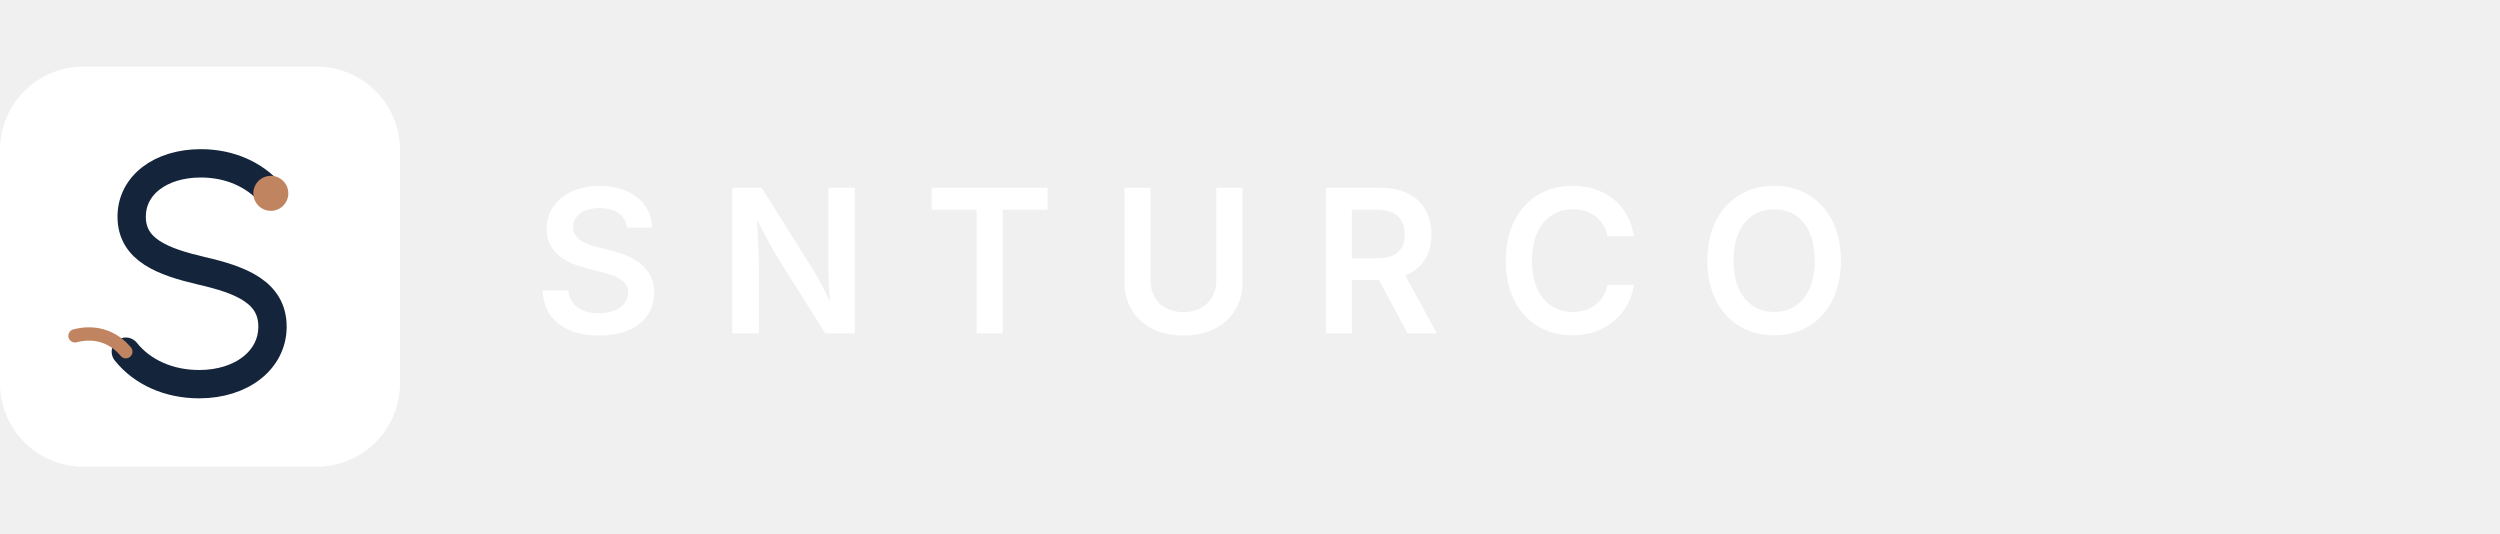
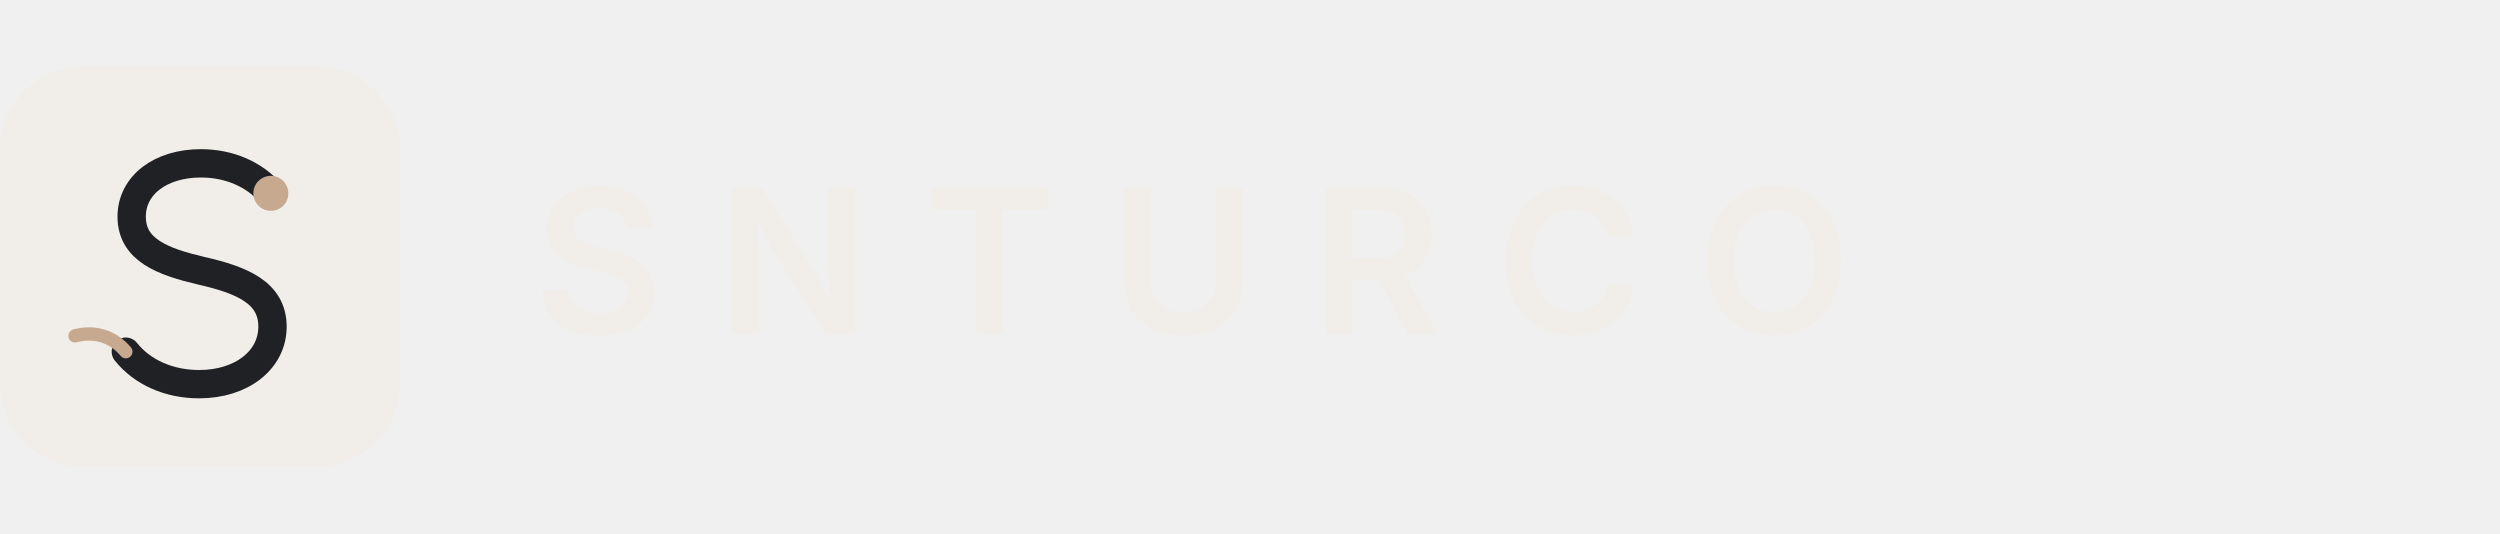
<svg xmlns="http://www.w3.org/2000/svg" viewBox="0 0 300 64">
  <g transform="translate(0,8)">
-     <rect width="48" height="48" rx="10" fill="#ffffff" />
-     <path d="M32.5 15.2c-2-2.3-5-3.6-8.4-3.6-4.8 0-8.3 2.6-8.3 6.4 0 4 3.7 5.4 8.4 6.5 4.8 1.1 8.5 2.6 8.5 6.7 0 4-3.7 6.9-8.8 6.9-3.6 0-6.8-1.4-8.8-3.9" fill="none" stroke="#14243b" stroke-width="3.4" stroke-linecap="round" />
-     <path d="M15.1 34.2c-1.6-1.9-3.8-2.5-6.1-1.9" fill="none" stroke="#c08560" stroke-width="1.6" stroke-linecap="round" />
-     <circle cx="32.5" cy="15.2" r="2.1" fill="#c08560" />
+     <rect width="48" height="48" rx="10" fill="#F1EEE9" />
+     <path d="M32.5 15.2c-2-2.3-5-3.6-8.4-3.6-4.8 0-8.3 2.6-8.3 6.4 0 4 3.7 5.4 8.4 6.5 4.8 1.1 8.5 2.6 8.5 6.7 0 4-3.7 6.9-8.8 6.9-3.6 0-6.8-1.4-8.8-3.9" fill="none" stroke="#202124" stroke-width="3.4" stroke-linecap="round" />
+     <path d="M15.1 34.2c-1.6-1.9-3.8-2.5-6.1-1.9" fill="none" stroke="#C6A98E" stroke-width="1.6" stroke-linecap="round" />
+     <circle cx="32.5" cy="15.2" r="2.1" fill="#C6A98E" />
  </g>
-   <text x="64" y="40" font-family="Inter, Helvetica, Arial, sans-serif" font-size="24" font-weight="600" letter-spacing="6.5" fill="#ffffff">SNTURCO</text>
+   <text x="64" y="40" font-family="Inter, Helvetica, Arial, sans-serif" font-size="24" font-weight="600" letter-spacing="6.5" fill="#F1EEE9">SNTURCO</text>
</svg>
